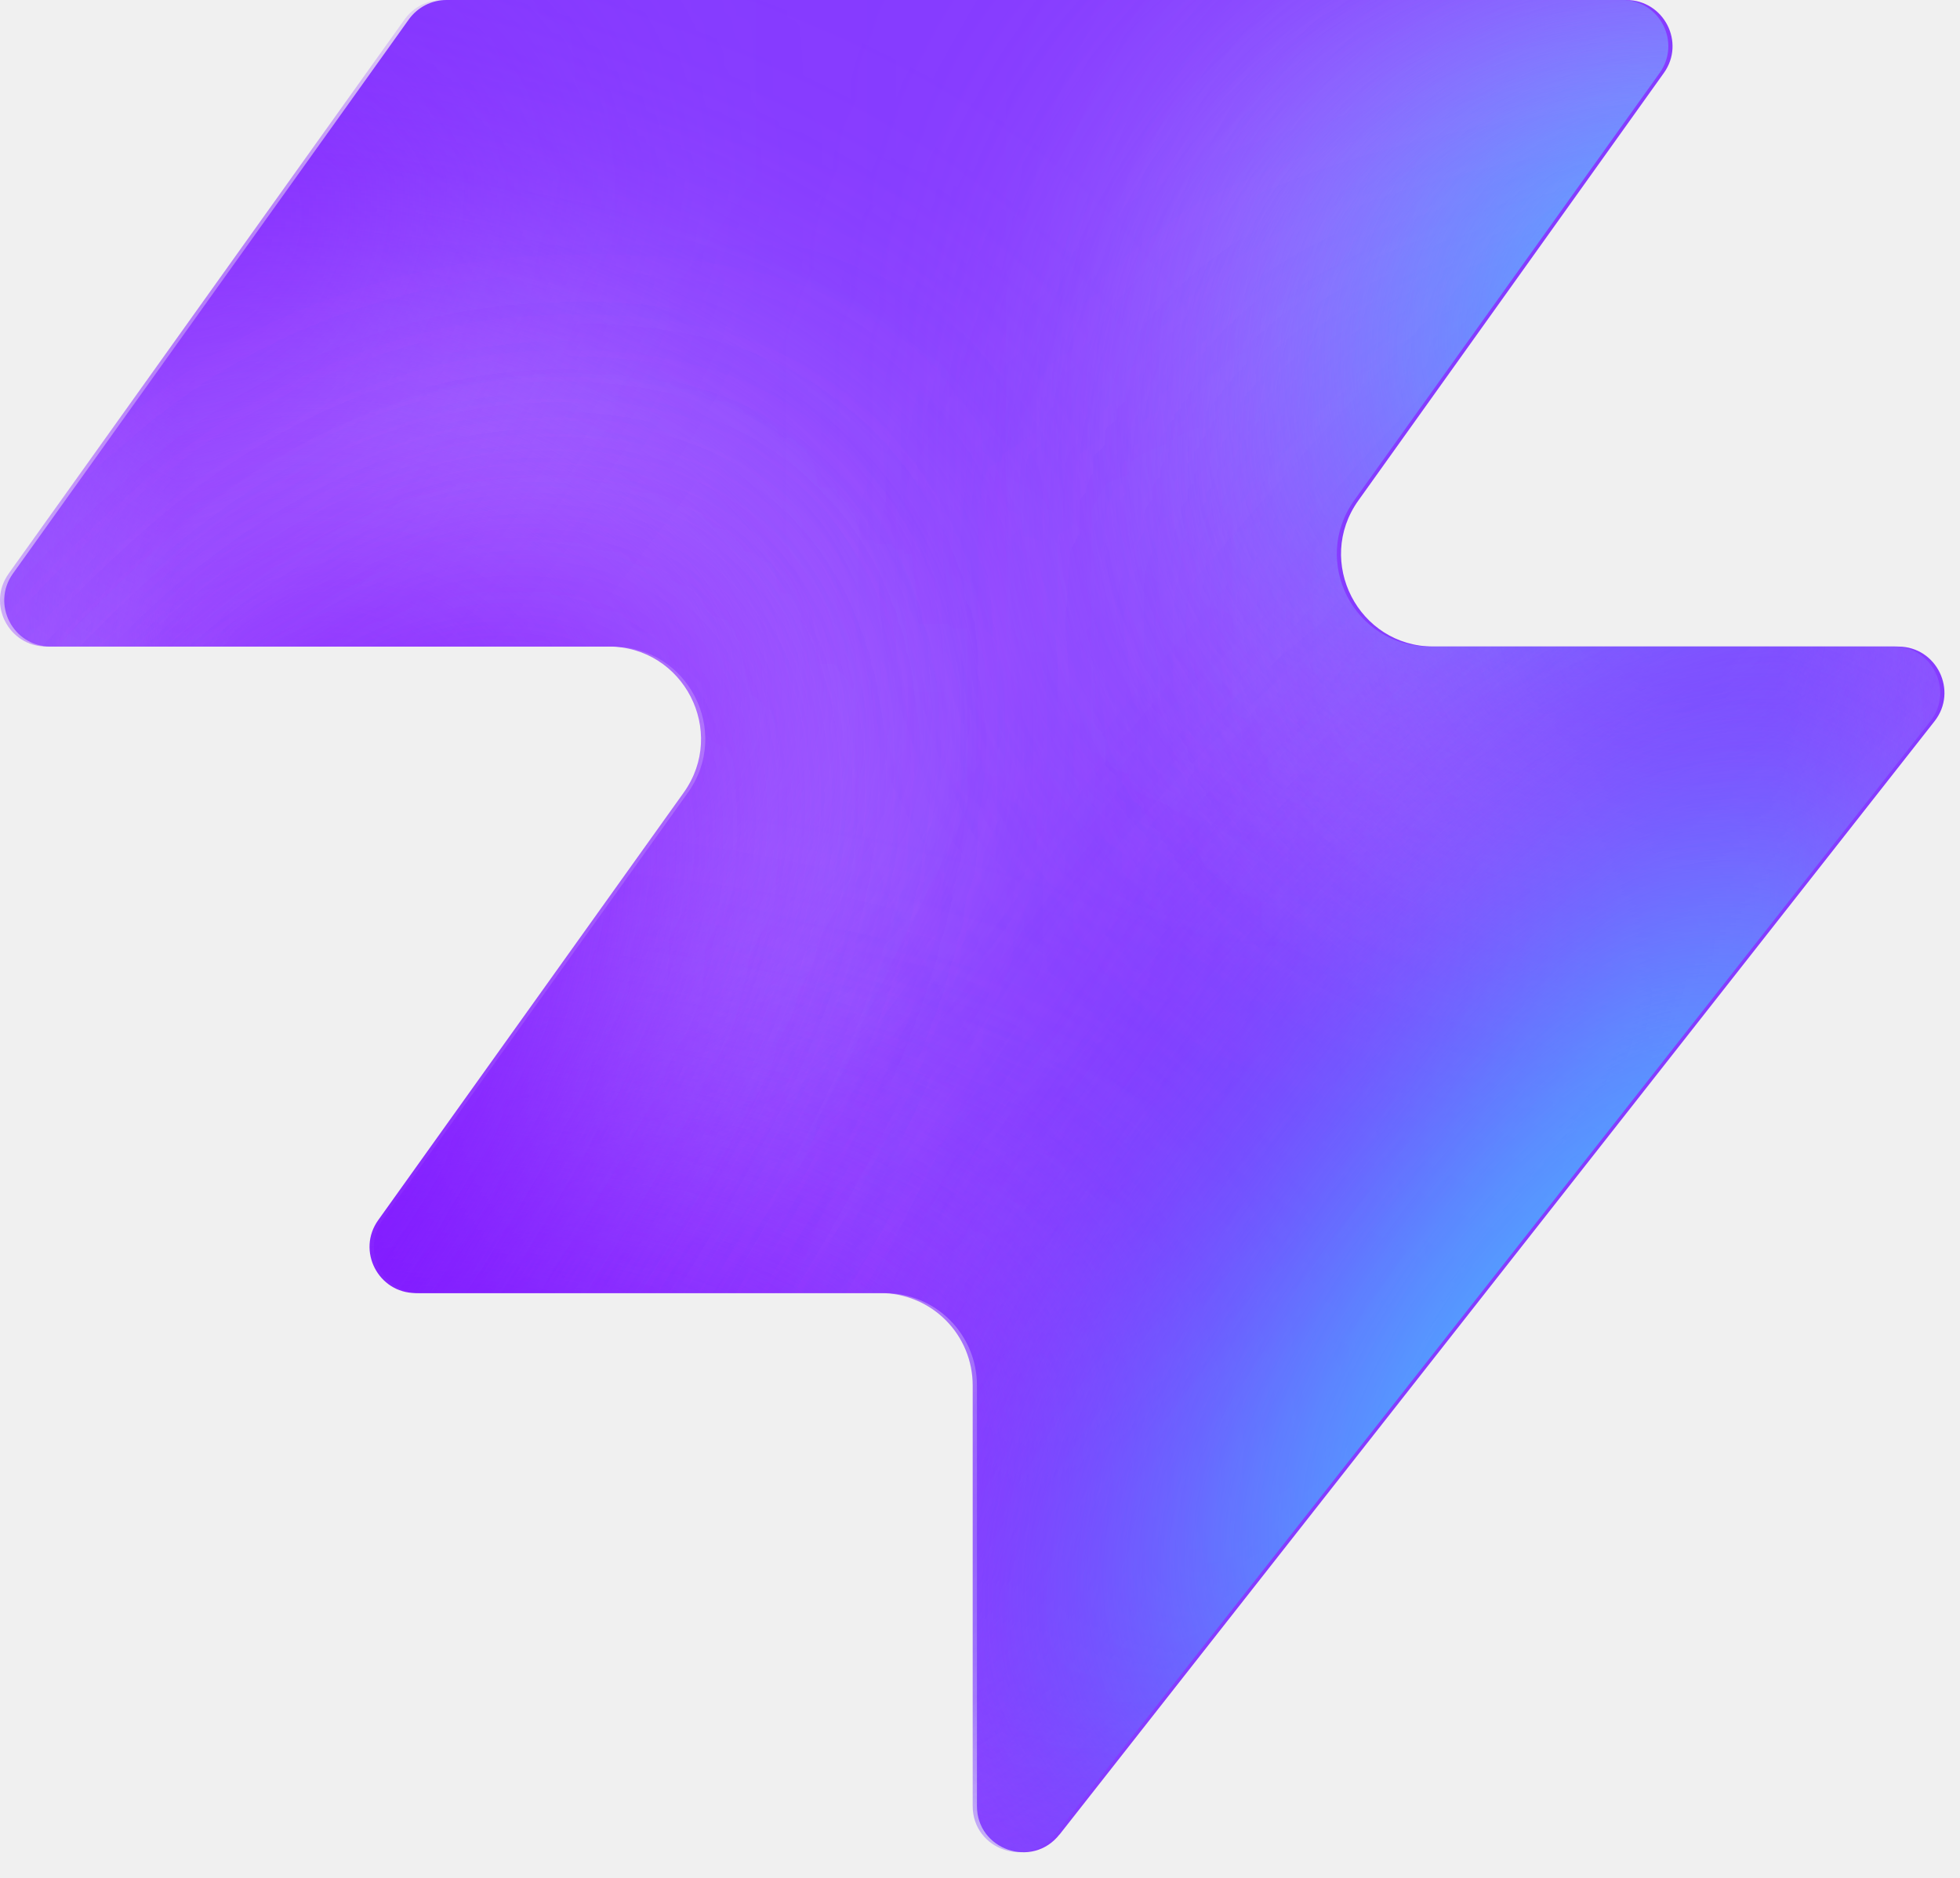
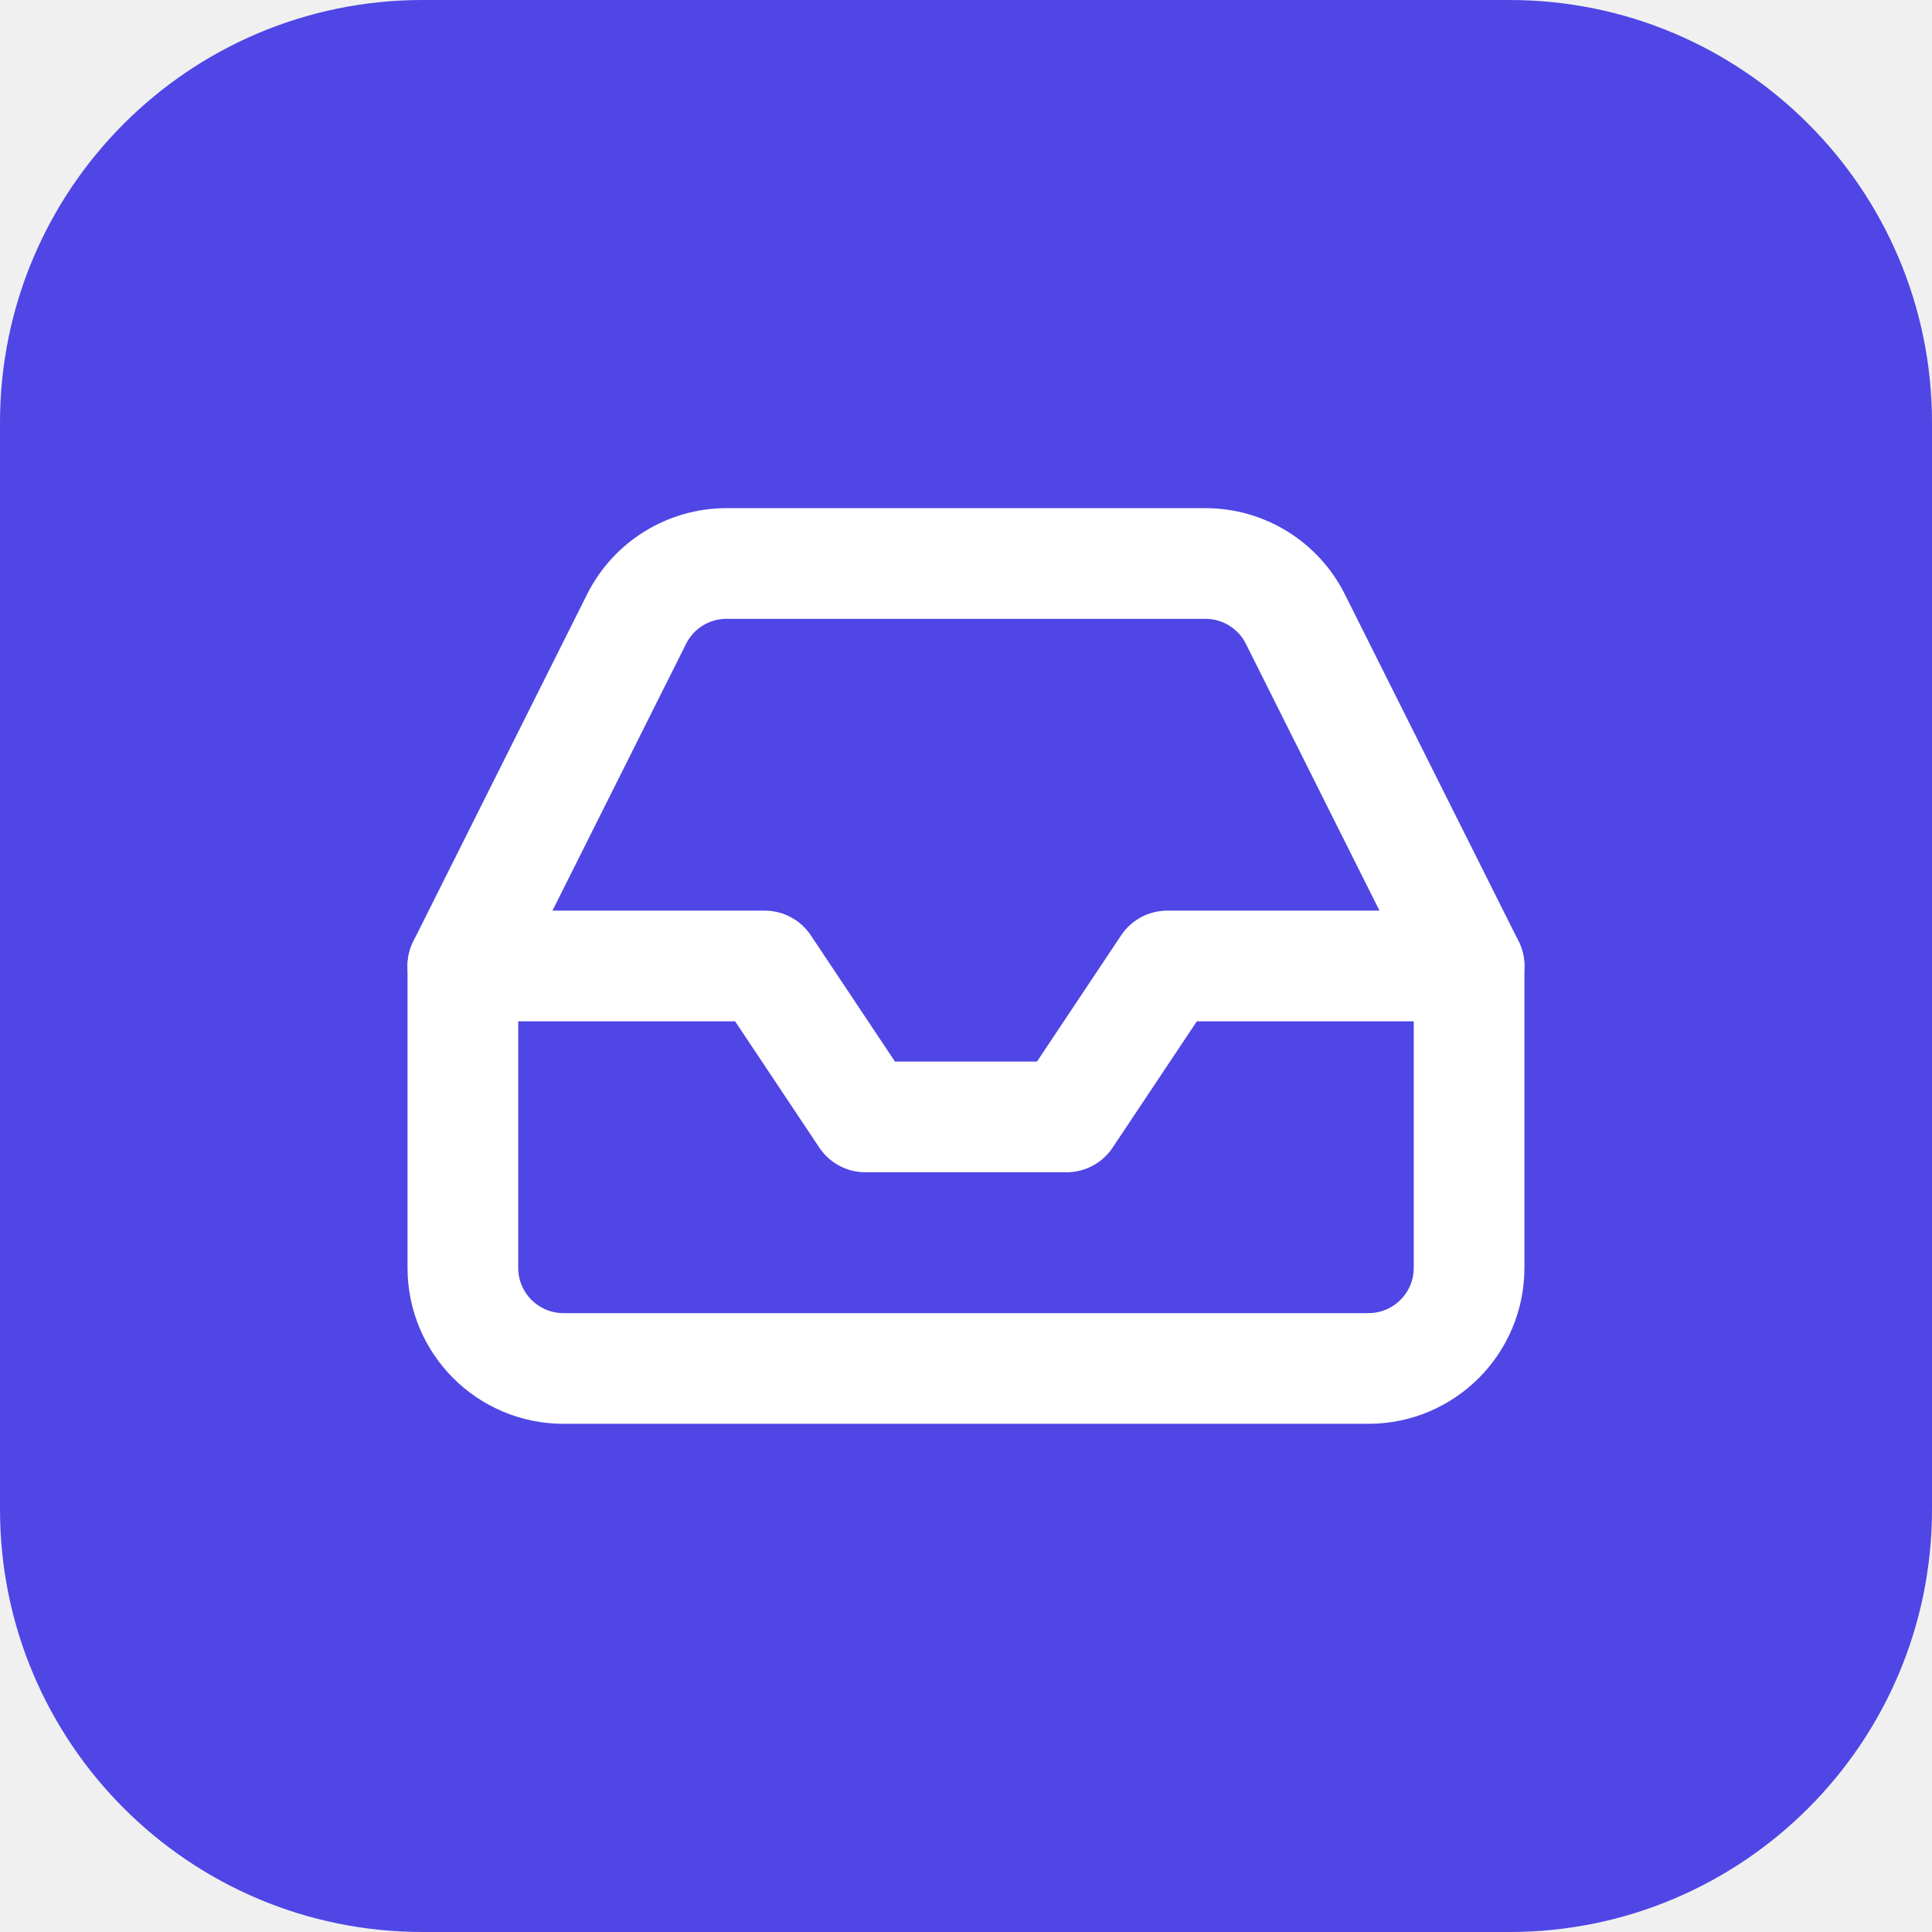
- <svg xmlns="http://www.w3.org/2000/svg" width="48" height="46" fill="none" viewBox="0 0 48 46">
-   <path fill="#863bff" d="M25.946 44.938c-.664.845-2.021.375-2.021-.698V33.937a2.26 2.26 0 0 0-2.262-2.262H10.287c-.92 0-1.456-1.04-.92-1.788l7.48-10.471c1.07-1.497 0-3.578-1.842-3.578H1.237c-.92 0-1.456-1.04-.92-1.788L10.013.474c.214-.297.556-.474.92-.474h28.894c.92 0 1.456 1.04.92 1.788l-7.48 10.471c-1.07 1.498 0 3.579 1.842 3.579h11.377c.943 0 1.473 1.088.89 1.83L25.947 44.94z" style="fill:#863bff;fill:color(display-p3 .525 .23 1);fill-opacity:1" />
-   <mask id="a" width="48" height="46" x="0" y="0" maskUnits="userSpaceOnUse" style="mask-type:alpha">
-     <path fill="#000" d="M25.842 44.938c-.664.844-2.021.375-2.021-.698V33.937a2.26 2.26 0 0 0-2.262-2.262H10.183c-.92 0-1.456-1.04-.92-1.788l7.48-10.471c1.07-1.498 0-3.579-1.842-3.579H1.133c-.92 0-1.456-1.04-.92-1.787L9.91.473c.214-.297.556-.474.92-.474h28.894c.92 0 1.456 1.04.92 1.788l-7.48 10.471c-1.07 1.498 0 3.578 1.842 3.578h11.377c.943 0 1.473 1.088.89 1.832L25.843 44.94z" style="fill:#000;fill-opacity:1" />
-   </mask>
-   <g mask="url(#a)">
-     <g filter="url(#b)">
-       <ellipse cx="5.508" cy="14.704" fill="#ede6ff" rx="5.508" ry="14.704" style="fill:#ede6ff;fill:color(display-p3 .927 .903 1);fill-opacity:1" transform="matrix(.00324 1 1 -.00324 -4.47 31.516)" />
-     </g>
-     <g filter="url(#c)">
-       <ellipse cx="10.399" cy="29.851" fill="#ede6ff" rx="10.399" ry="29.851" style="fill:#ede6ff;fill:color(display-p3 .927 .903 1);fill-opacity:1" transform="matrix(.00324 1 1 -.00324 -39.328 7.883)" />
-     </g>
-     <g filter="url(#d)">
-       <ellipse cx="5.508" cy="30.487" fill="#7e14ff" rx="5.508" ry="30.487" style="fill:#7e14ff;fill:color(display-p3 .492 .077 1);fill-opacity:1" transform="rotate(89.814 -25.913 -14.639)scale(1 -1)" />
-     </g>
-     <g filter="url(#e)">
-       <ellipse cx="5.508" cy="30.599" fill="#7e14ff" rx="5.508" ry="30.599" style="fill:#7e14ff;fill:color(display-p3 .492 .077 1);fill-opacity:1" transform="rotate(89.814 -32.644 -3.334)scale(1 -1)" />
-     </g>
-     <g filter="url(#f)">
-       <ellipse cx="5.508" cy="30.599" fill="#7e14ff" rx="5.508" ry="30.599" style="fill:#7e14ff;fill:color(display-p3 .492 .077 1);fill-opacity:1" transform="matrix(.00324 1 1 -.00324 -34.34 30.47)" />
-     </g>
-     <g filter="url(#g)">
-       <ellipse cx="14.072" cy="22.078" fill="#ede6ff" rx="14.072" ry="22.078" style="fill:#ede6ff;fill:color(display-p3 .927 .903 1);fill-opacity:1" transform="rotate(93.35 24.506 48.493)scale(-1 1)" />
-     </g>
-     <g filter="url(#h)">
-       <ellipse cx="3.47" cy="21.501" fill="#7e14ff" rx="3.47" ry="21.501" style="fill:#7e14ff;fill:color(display-p3 .492 .077 1);fill-opacity:1" transform="rotate(89.009 28.708 47.59)scale(-1 1)" />
-     </g>
-     <g filter="url(#i)">
-       <ellipse cx="3.47" cy="21.501" fill="#7e14ff" rx="3.47" ry="21.501" style="fill:#7e14ff;fill:color(display-p3 .492 .077 1);fill-opacity:1" transform="rotate(89.009 28.708 47.59)scale(-1 1)" />
-     </g>
-     <g filter="url(#j)">
-       <ellipse cx=".387" cy="8.972" fill="#7e14ff" rx="4.407" ry="29.108" style="fill:#7e14ff;fill:color(display-p3 .492 .077 1);fill-opacity:1" transform="rotate(39.51 .387 8.972)" />
-     </g>
-     <g filter="url(#k)">
-       <ellipse cx="47.523" cy="-6.092" fill="#7e14ff" rx="4.407" ry="29.108" style="fill:#7e14ff;fill:color(display-p3 .492 .077 1);fill-opacity:1" transform="rotate(37.892 47.523 -6.092)" />
-     </g>
-     <g filter="url(#l)">
-       <ellipse cx="41.412" cy="6.333" fill="#47bfff" rx="5.971" ry="9.665" style="fill:#47bfff;fill:color(display-p3 .28 .748 1);fill-opacity:1" transform="rotate(37.892 41.412 6.333)" />
-     </g>
-     <g filter="url(#m)">
-       <ellipse cx="-1.879" cy="38.332" fill="#7e14ff" rx="4.407" ry="29.108" style="fill:#7e14ff;fill:color(display-p3 .492 .077 1);fill-opacity:1" transform="rotate(37.892 -1.88 38.332)" />
-     </g>
-     <g filter="url(#n)">
-       <ellipse cx="-1.879" cy="38.332" fill="#7e14ff" rx="4.407" ry="29.108" style="fill:#7e14ff;fill:color(display-p3 .492 .077 1);fill-opacity:1" transform="rotate(37.892 -1.88 38.332)" />
-     </g>
-     <g filter="url(#o)">
-       <ellipse cx="35.651" cy="29.907" fill="#7e14ff" rx="4.407" ry="29.108" style="fill:#7e14ff;fill:color(display-p3 .492 .077 1);fill-opacity:1" transform="rotate(37.892 35.651 29.907)" />
-     </g>
-     <g filter="url(#p)">
-       <ellipse cx="38.418" cy="32.4" fill="#47bfff" rx="5.971" ry="15.297" style="fill:#47bfff;fill:color(display-p3 .28 .748 1);fill-opacity:1" transform="rotate(37.892 38.418 32.4)" />
-     </g>
+ <svg xmlns="http://www.w3.org/2000/svg" width="32" height="32" viewBox="0 0 32 32">
+   <rect width="32" height="32" rx="7" fill="#4f46e5" />
+   <g transform="translate(6 6) scale(.8333)" fill="none" stroke="#fff" stroke-width="2.2" stroke-linecap="round" stroke-linejoin="round">
+     <polyline points="22 12 16 12 14 15 10 15 8 12 2 12" />
+     <path d="M5.45 5.11 2 12v6a2 2 0 0 0 2 2h16a2 2 0 0 0 2-2v-6l-3.45-6.89A2 2 0 0 0 16.76 4H7.24a2 2 0 0 0-1.79 1.11z" />
  </g>
-   <defs>
-     <filter id="b" width="60.045" height="41.654" x="-19.77" y="16.149" color-interpolation-filters="sRGB" filterUnits="userSpaceOnUse">
-       <feFlood flood-opacity="0" result="BackgroundImageFix" />
-       <feBlend in="SourceGraphic" in2="BackgroundImageFix" result="shape" />
-       <feGaussianBlur result="effect1_foregroundBlur_2002_17158" stdDeviation="7.659" />
-     </filter>
-     <filter id="c" width="90.34" height="51.437" x="-54.613" y="-7.533" color-interpolation-filters="sRGB" filterUnits="userSpaceOnUse">
-       <feFlood flood-opacity="0" result="BackgroundImageFix" />
-       <feBlend in="SourceGraphic" in2="BackgroundImageFix" result="shape" />
-       <feGaussianBlur result="effect1_foregroundBlur_2002_17158" stdDeviation="7.659" />
-     </filter>
-     <filter id="d" width="79.355" height="29.4" x="-49.64" y="2.03" color-interpolation-filters="sRGB" filterUnits="userSpaceOnUse">
-       <feFlood flood-opacity="0" result="BackgroundImageFix" />
-       <feBlend in="SourceGraphic" in2="BackgroundImageFix" result="shape" />
-       <feGaussianBlur result="effect1_foregroundBlur_2002_17158" stdDeviation="4.596" />
-     </filter>
-     <filter id="e" width="79.579" height="29.4" x="-45.045" y="20.029" color-interpolation-filters="sRGB" filterUnits="userSpaceOnUse">
-       <feFlood flood-opacity="0" result="BackgroundImageFix" />
-       <feBlend in="SourceGraphic" in2="BackgroundImageFix" result="shape" />
-       <feGaussianBlur result="effect1_foregroundBlur_2002_17158" stdDeviation="4.596" />
-     </filter>
-     <filter id="f" width="79.579" height="29.4" x="-43.513" y="21.178" color-interpolation-filters="sRGB" filterUnits="userSpaceOnUse">
-       <feFlood flood-opacity="0" result="BackgroundImageFix" />
-       <feBlend in="SourceGraphic" in2="BackgroundImageFix" result="shape" />
-       <feGaussianBlur result="effect1_foregroundBlur_2002_17158" stdDeviation="4.596" />
-     </filter>
-     <filter id="g" width="74.749" height="58.852" x="15.756" y="-17.901" color-interpolation-filters="sRGB" filterUnits="userSpaceOnUse">
-       <feFlood flood-opacity="0" result="BackgroundImageFix" />
-       <feBlend in="SourceGraphic" in2="BackgroundImageFix" result="shape" />
-       <feGaussianBlur result="effect1_foregroundBlur_2002_17158" stdDeviation="7.659" />
-     </filter>
-     <filter id="h" width="61.377" height="25.362" x="23.548" y="2.284" color-interpolation-filters="sRGB" filterUnits="userSpaceOnUse">
-       <feFlood flood-opacity="0" result="BackgroundImageFix" />
-       <feBlend in="SourceGraphic" in2="BackgroundImageFix" result="shape" />
-       <feGaussianBlur result="effect1_foregroundBlur_2002_17158" stdDeviation="4.596" />
-     </filter>
-     <filter id="i" width="61.377" height="25.362" x="23.548" y="2.284" color-interpolation-filters="sRGB" filterUnits="userSpaceOnUse">
-       <feFlood flood-opacity="0" result="BackgroundImageFix" />
-       <feBlend in="SourceGraphic" in2="BackgroundImageFix" result="shape" />
-       <feGaussianBlur result="effect1_foregroundBlur_2002_17158" stdDeviation="4.596" />
-     </filter>
-     <filter id="j" width="56.045" height="63.649" x="-27.636" y="-22.853" color-interpolation-filters="sRGB" filterUnits="userSpaceOnUse">
-       <feFlood flood-opacity="0" result="BackgroundImageFix" />
-       <feBlend in="SourceGraphic" in2="BackgroundImageFix" result="shape" />
-       <feGaussianBlur result="effect1_foregroundBlur_2002_17158" stdDeviation="4.596" />
-     </filter>
-     <filter id="k" width="54.814" height="64.646" x="20.116" y="-38.415" color-interpolation-filters="sRGB" filterUnits="userSpaceOnUse">
-       <feFlood flood-opacity="0" result="BackgroundImageFix" />
-       <feBlend in="SourceGraphic" in2="BackgroundImageFix" result="shape" />
-       <feGaussianBlur result="effect1_foregroundBlur_2002_17158" stdDeviation="4.596" />
-     </filter>
-     <filter id="l" width="33.541" height="35.313" x="24.641" y="-11.323" color-interpolation-filters="sRGB" filterUnits="userSpaceOnUse">
-       <feFlood flood-opacity="0" result="BackgroundImageFix" />
-       <feBlend in="SourceGraphic" in2="BackgroundImageFix" result="shape" />
-       <feGaussianBlur result="effect1_foregroundBlur_2002_17158" stdDeviation="4.596" />
-     </filter>
-     <filter id="m" width="54.814" height="64.646" x="-29.286" y="6.009" color-interpolation-filters="sRGB" filterUnits="userSpaceOnUse">
-       <feFlood flood-opacity="0" result="BackgroundImageFix" />
-       <feBlend in="SourceGraphic" in2="BackgroundImageFix" result="shape" />
-       <feGaussianBlur result="effect1_foregroundBlur_2002_17158" stdDeviation="4.596" />
-     </filter>
-     <filter id="n" width="54.814" height="64.646" x="-29.286" y="6.009" color-interpolation-filters="sRGB" filterUnits="userSpaceOnUse">
-       <feFlood flood-opacity="0" result="BackgroundImageFix" />
-       <feBlend in="SourceGraphic" in2="BackgroundImageFix" result="shape" />
-       <feGaussianBlur result="effect1_foregroundBlur_2002_17158" stdDeviation="4.596" />
-     </filter>
-     <filter id="o" width="54.814" height="64.646" x="8.244" y="-2.416" color-interpolation-filters="sRGB" filterUnits="userSpaceOnUse">
-       <feFlood flood-opacity="0" result="BackgroundImageFix" />
-       <feBlend in="SourceGraphic" in2="BackgroundImageFix" result="shape" />
-       <feGaussianBlur result="effect1_foregroundBlur_2002_17158" stdDeviation="4.596" />
-     </filter>
-     <filter id="p" width="39.409" height="43.623" x="18.713" y="10.588" color-interpolation-filters="sRGB" filterUnits="userSpaceOnUse">
-       <feFlood flood-opacity="0" result="BackgroundImageFix" />
-       <feBlend in="SourceGraphic" in2="BackgroundImageFix" result="shape" />
-       <feGaussianBlur result="effect1_foregroundBlur_2002_17158" stdDeviation="4.596" />
-     </filter>
-   </defs>
</svg>
